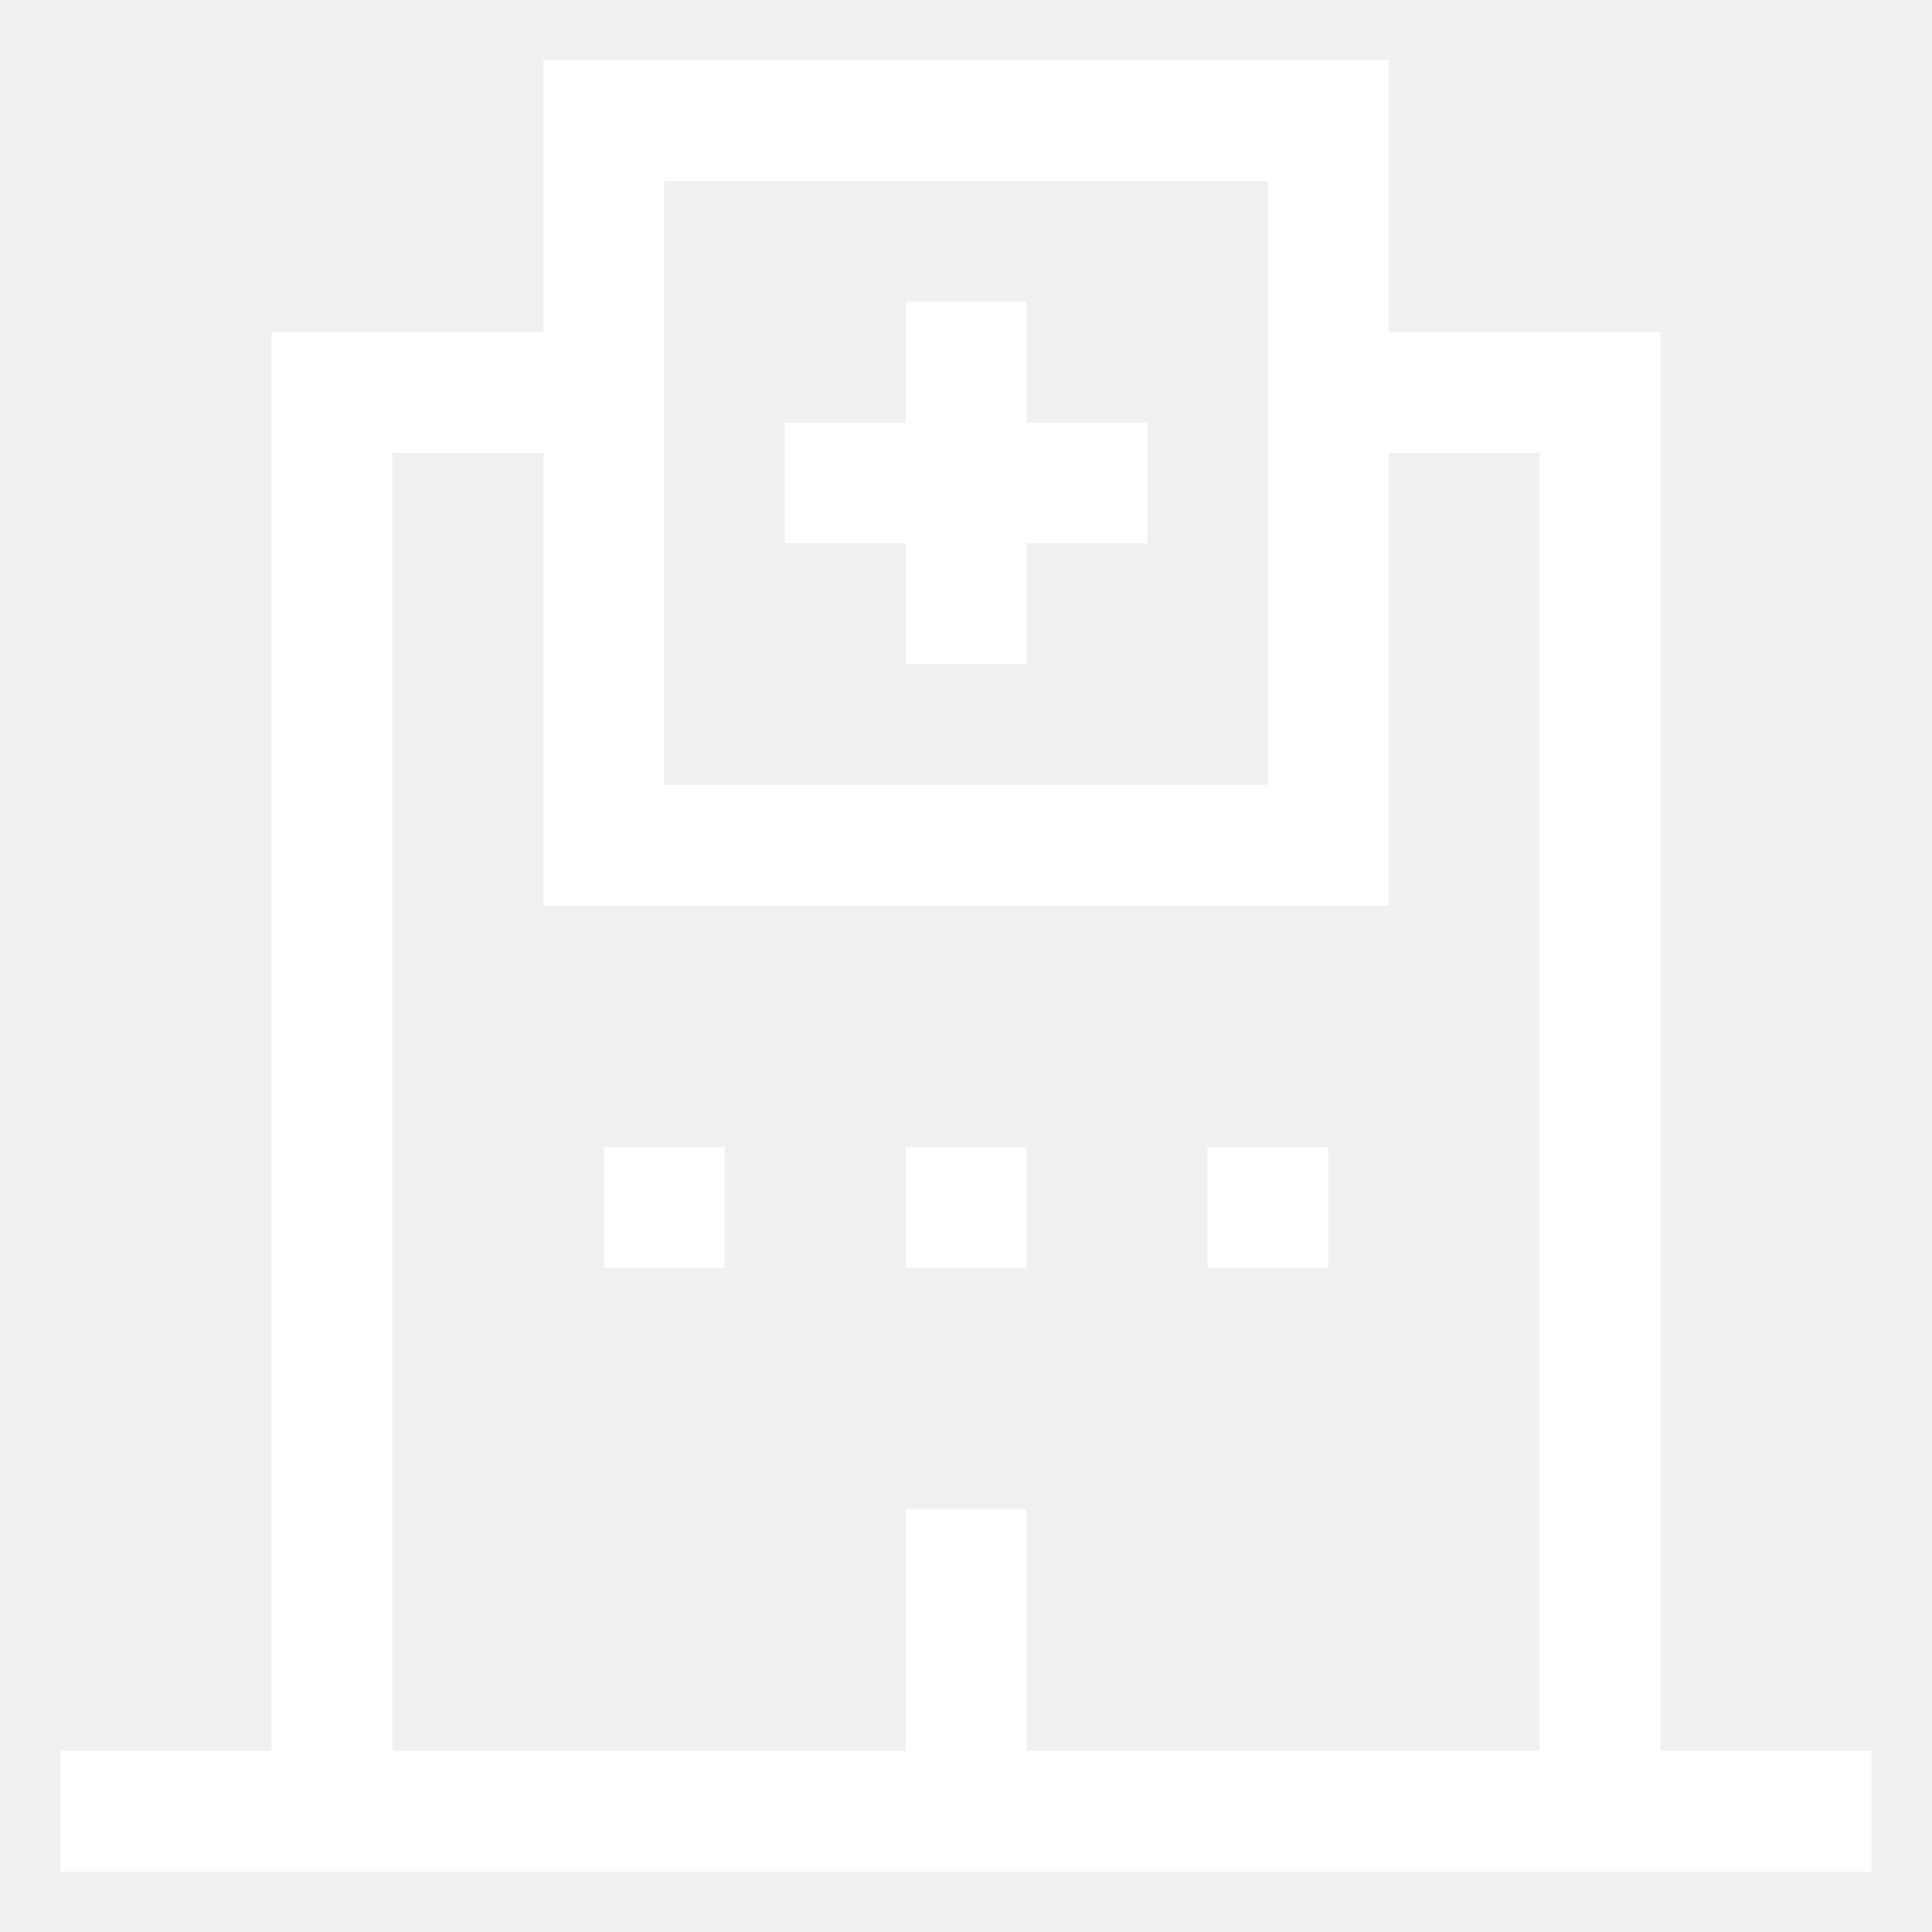
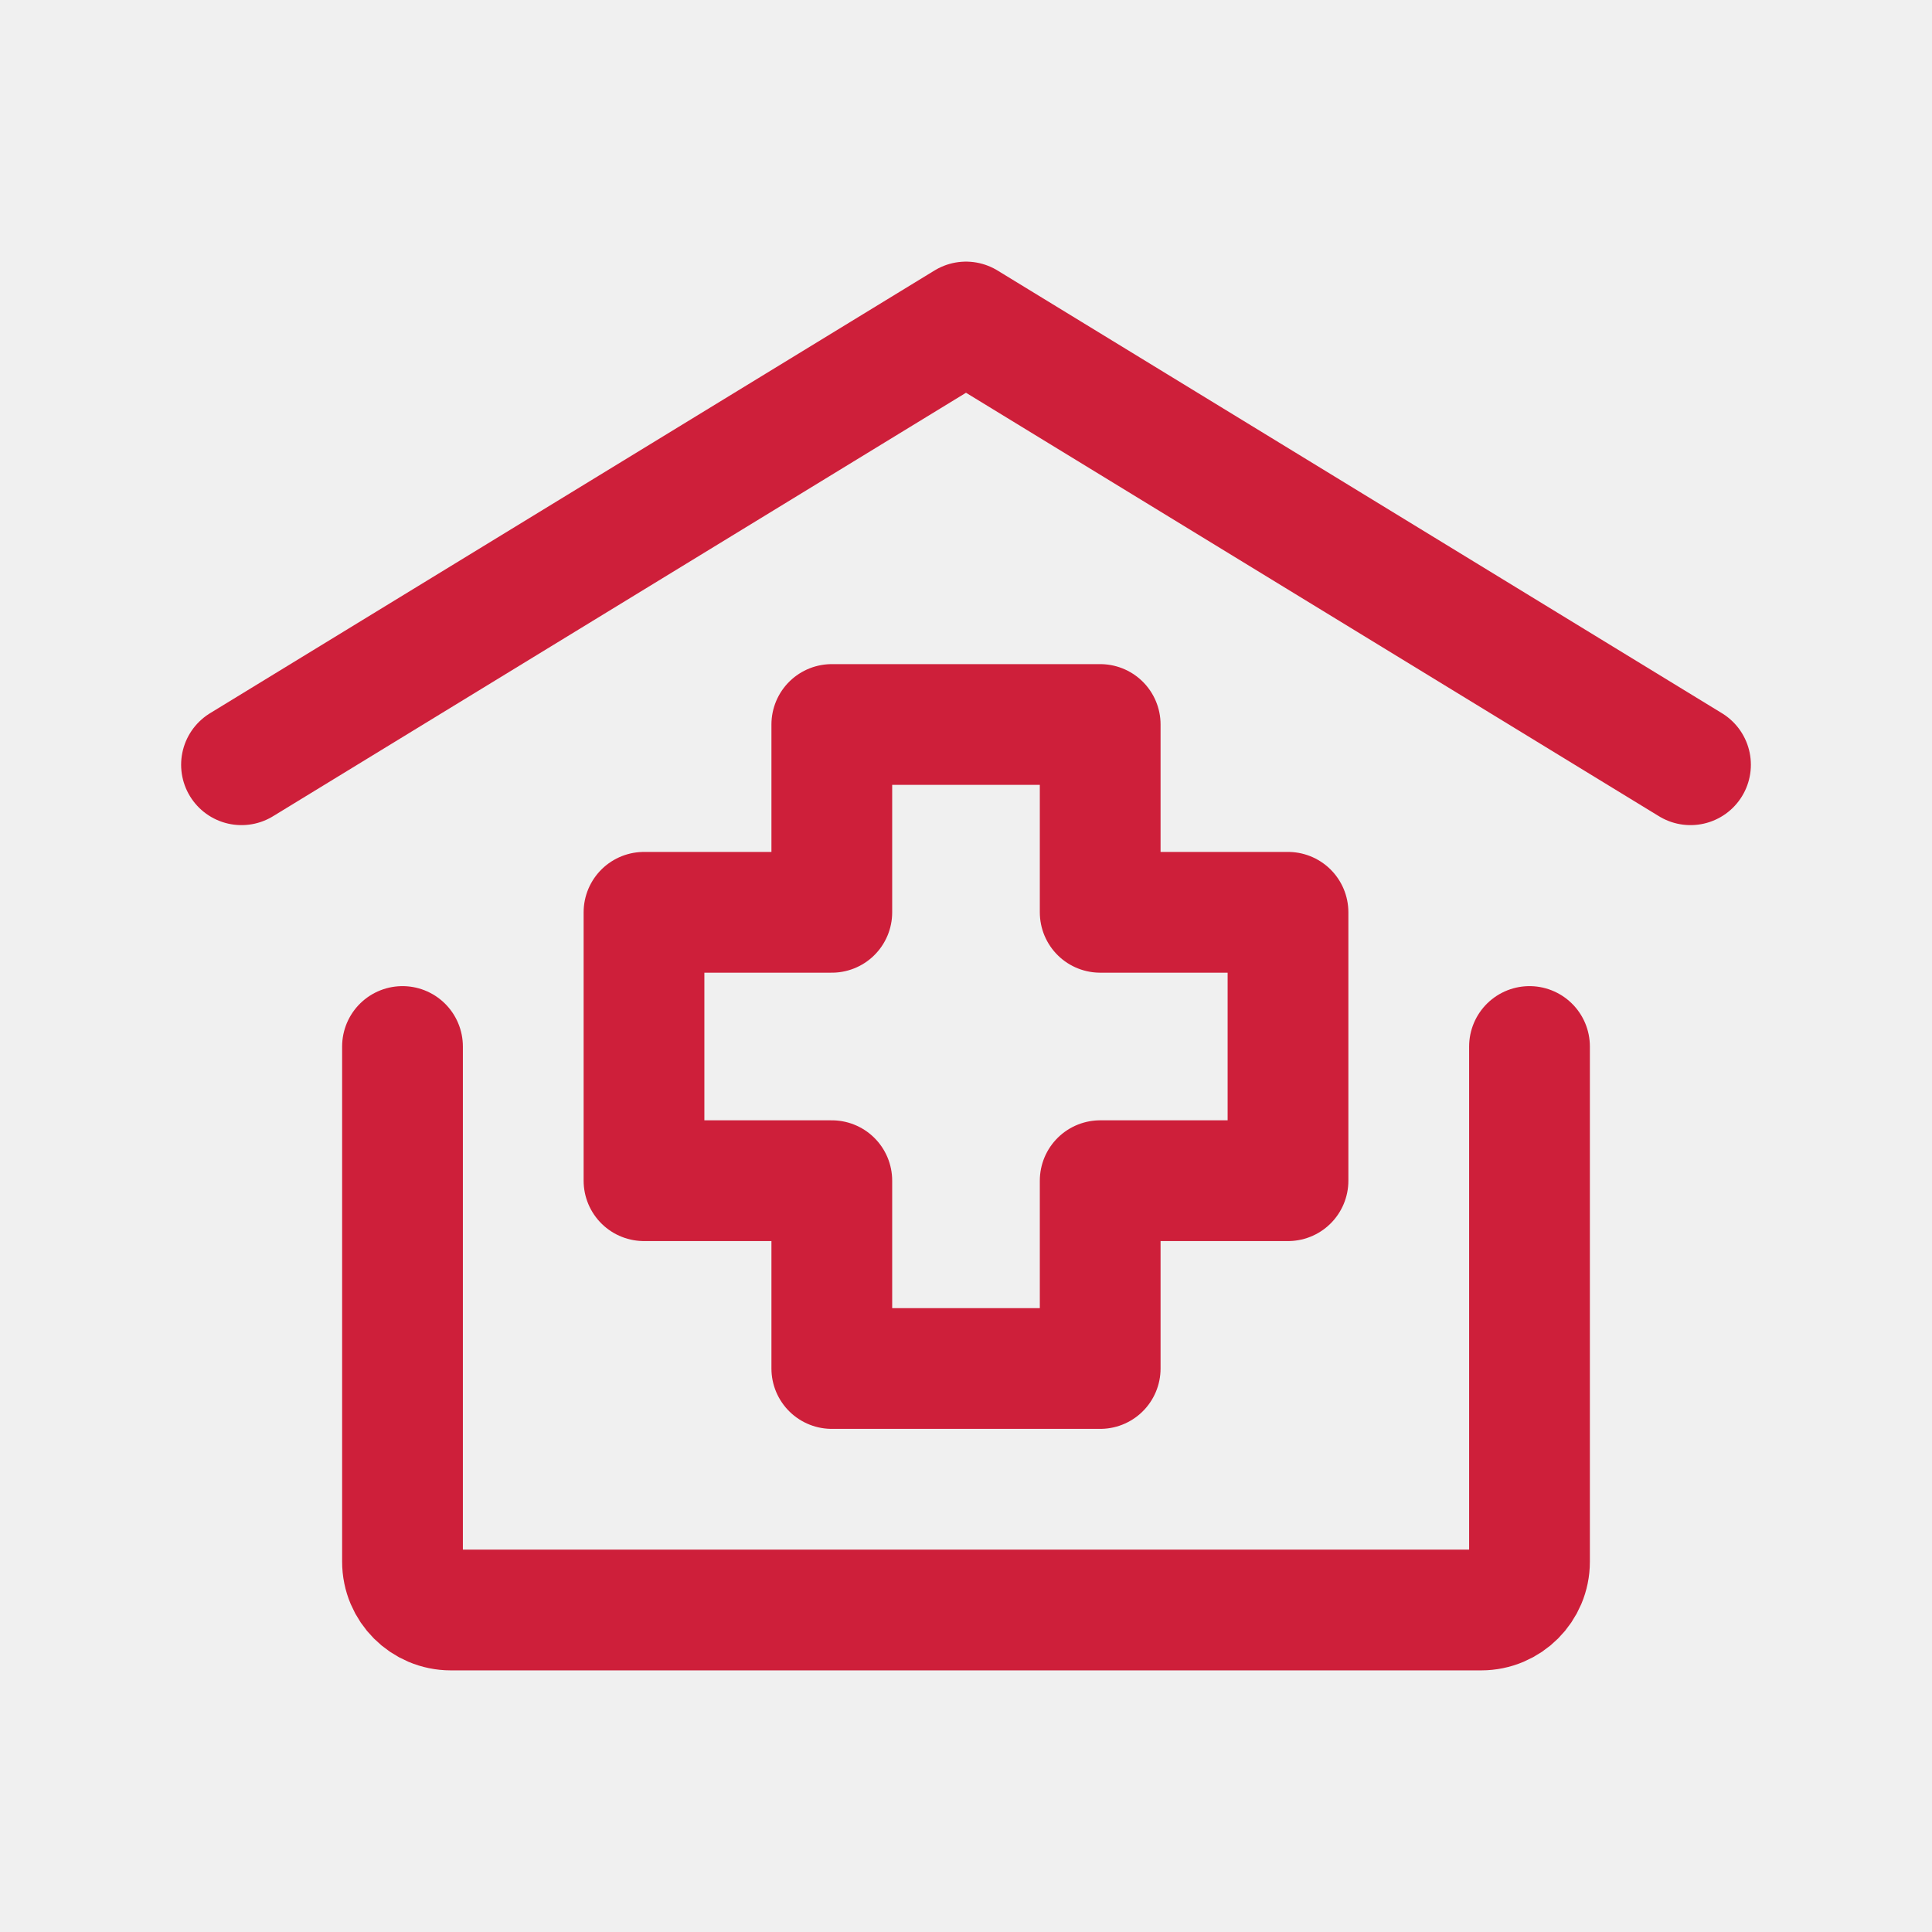
- <svg xmlns="http://www.w3.org/2000/svg" width="24" height="24" viewBox="0 0 512 512">
-   <path fill="#fff" d="M160 304h32v32h-32zm80 0h32v32h-32zm80 0h32v32h-32z" />
-   <path fill="#fff" d="M440 464V88h-72V16H144v72H72v376H16v32h480v-32ZM176 48h160v160H176Zm232 416H272v-64h-32v64H104V120h40v120h224V120h40Z" />
-   <path fill="#fff" d="M272 80h-32v32h-32v32h32v32h32v-32h32v-32h-32z" />
+ <svg xmlns="http://www.w3.org/2000/svg" width="24" height="24" viewBox="0 0 24 24">
+   <g fill="none" stroke="#ce1f3a" stroke-linecap="round" stroke-linejoin="round" stroke-width="1.5">
+     <path d="M3 9.5L12 4l9 5.5M19 13v6.4a.6.6 0 0 1-.6.6H5.6a.6.6 0 0 1-.6-.6V13" />
+     <path d="M13.667 17h-3.334v-2.333H8v-3.334h2.333V9h3.334v2.333H16v3.334h-2.333z" />
+   </g>
</svg>
